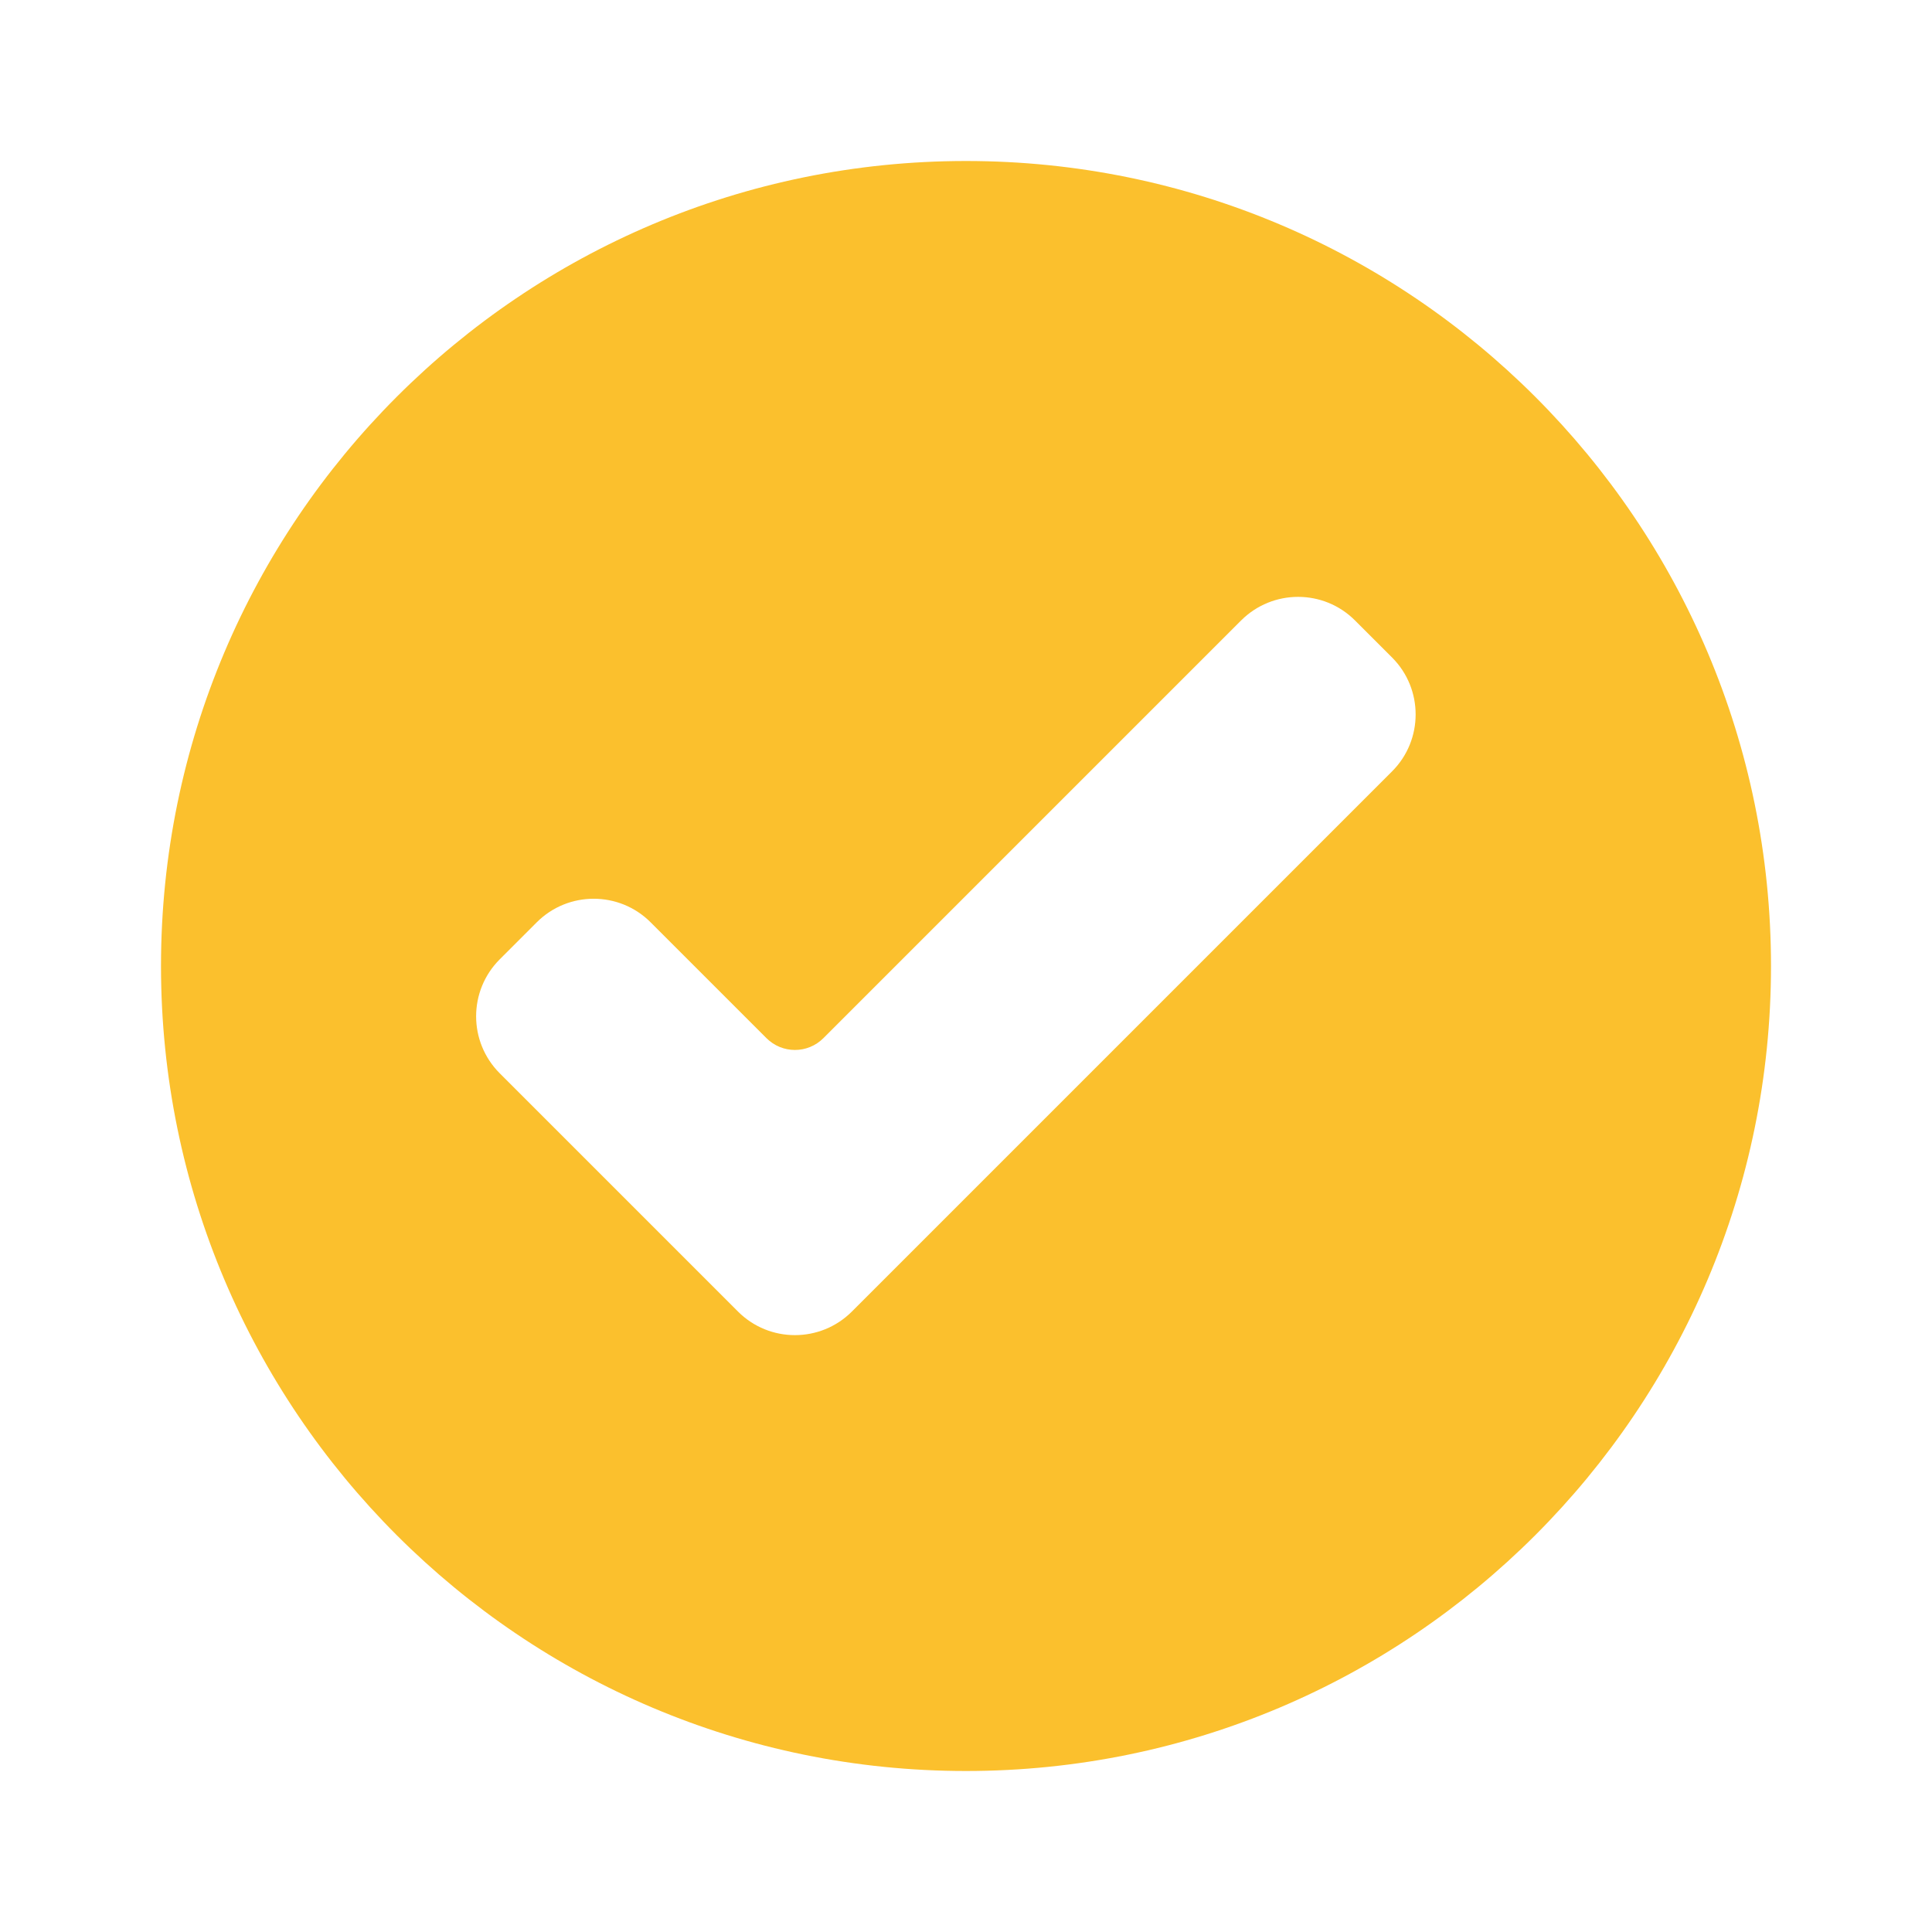
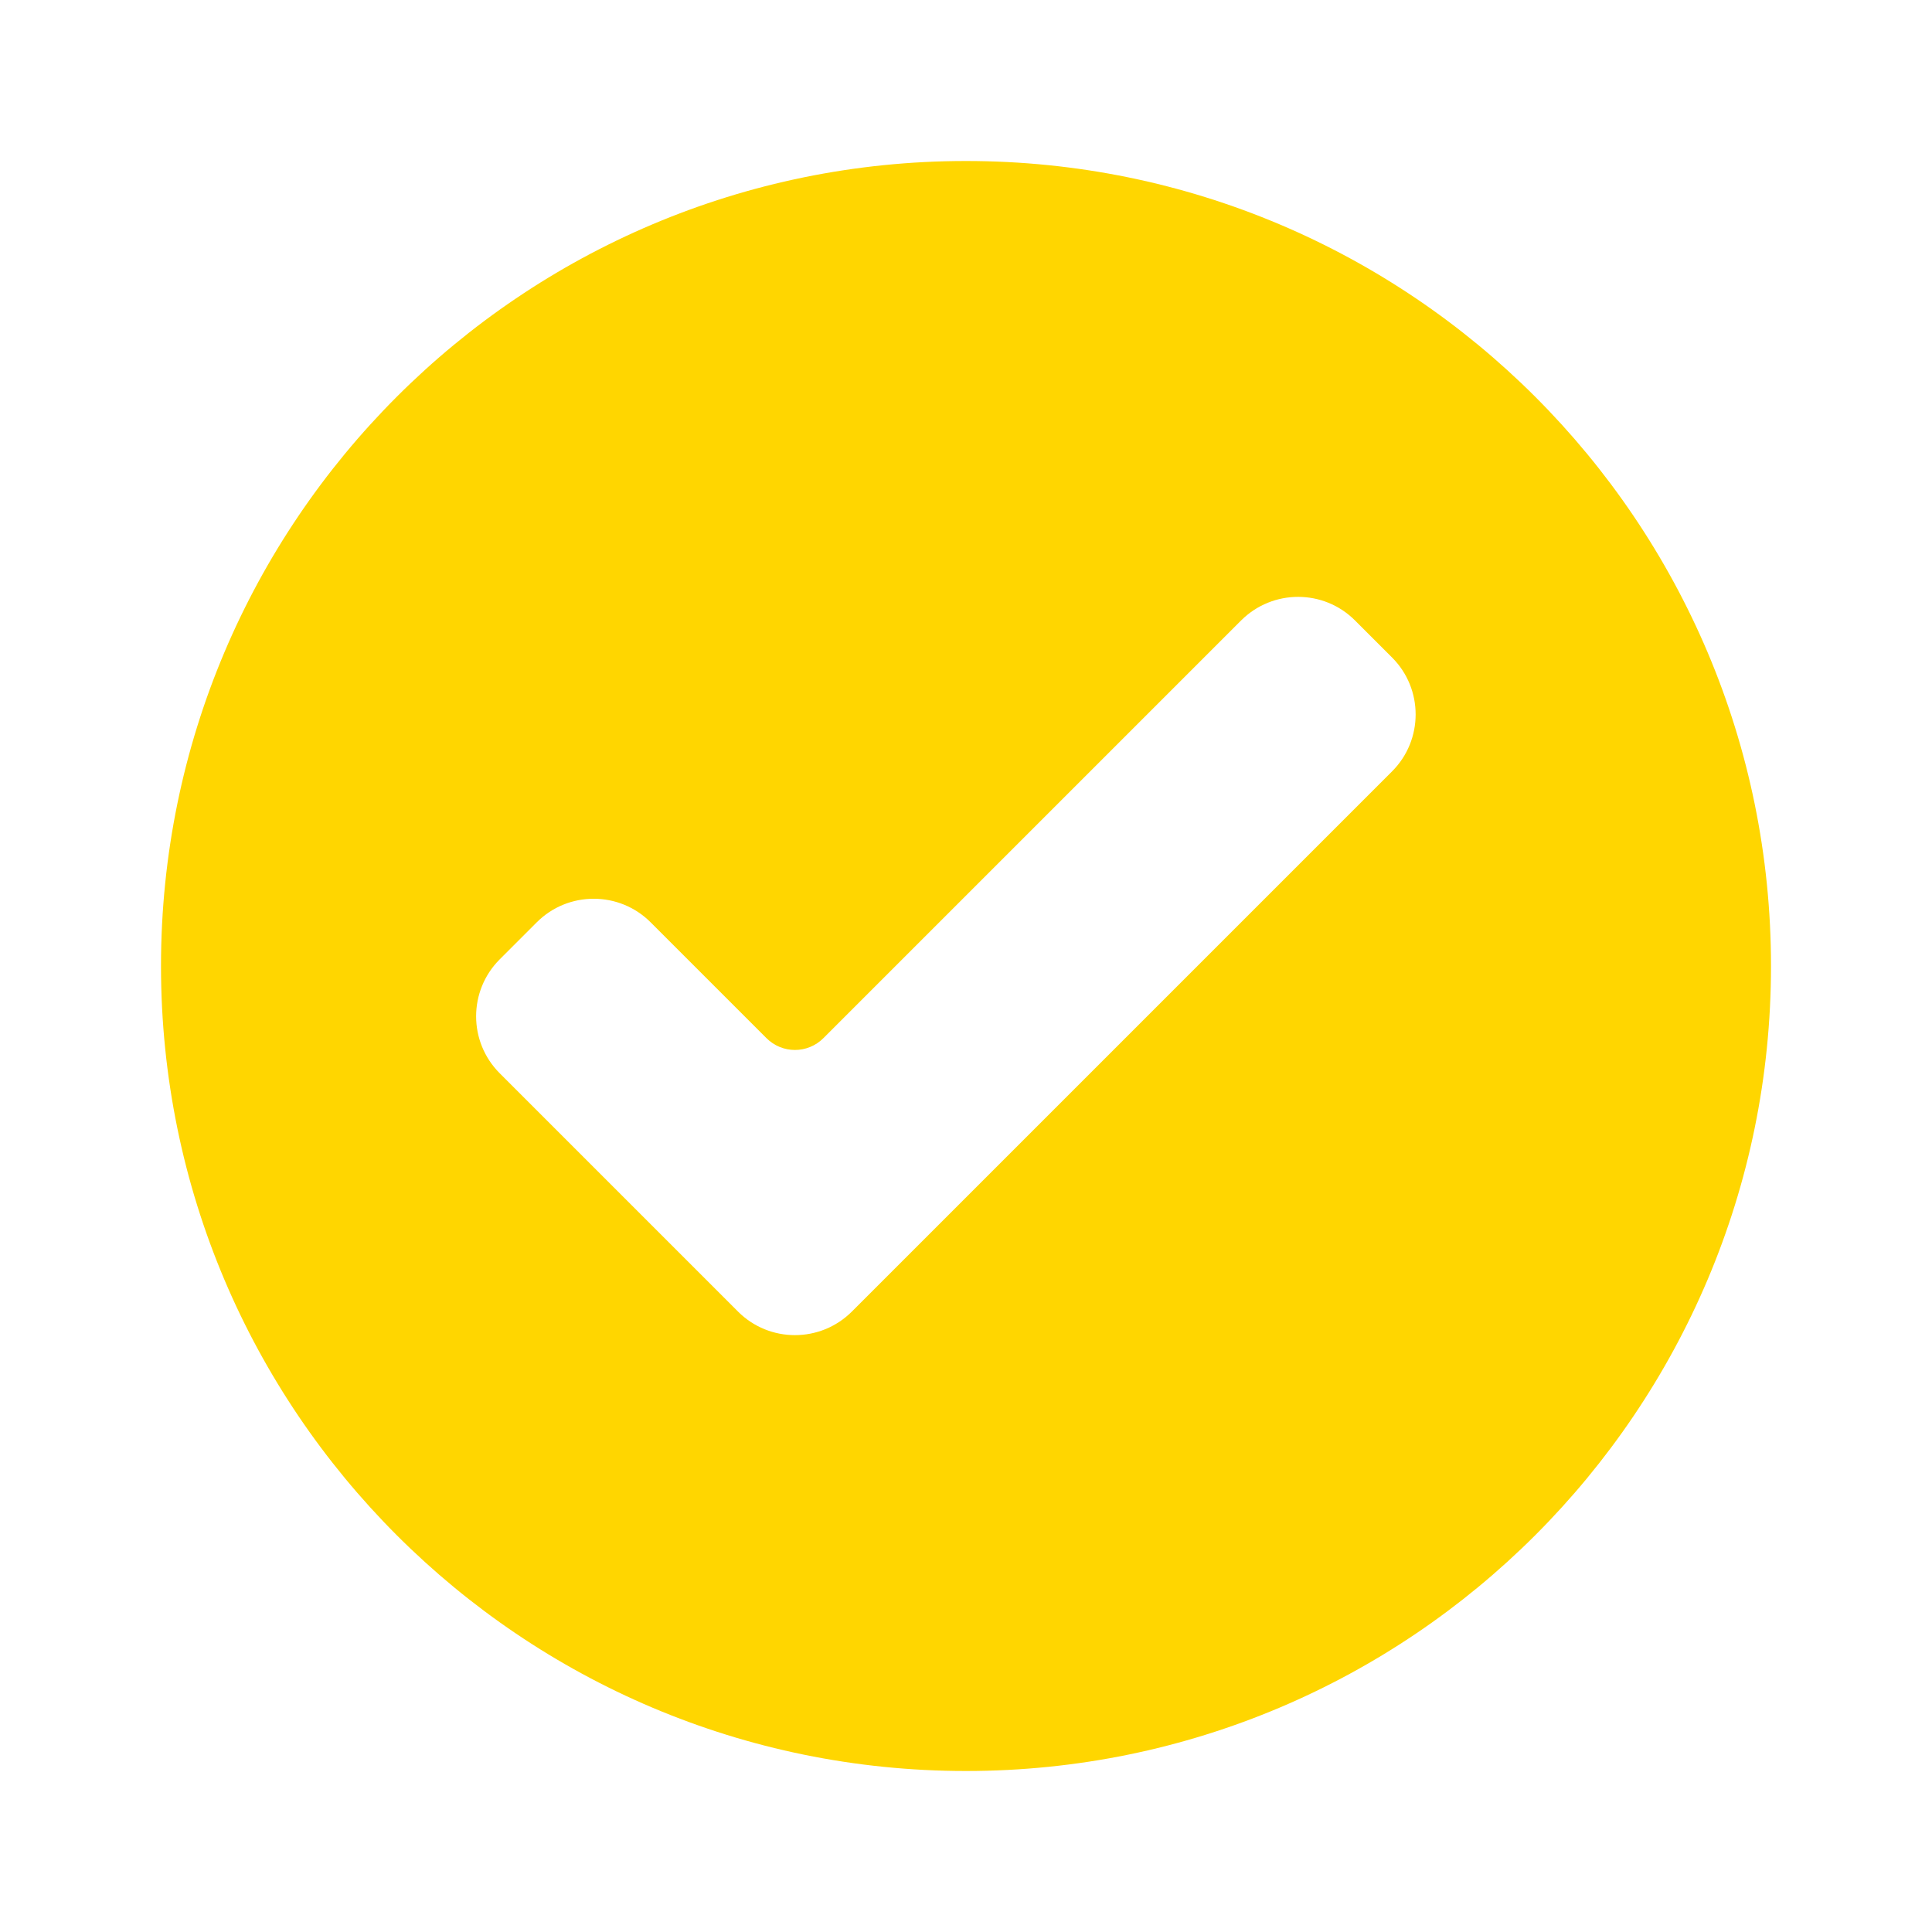
<svg xmlns="http://www.w3.org/2000/svg" width="24" height="24" viewBox="0 0 24 24" fill="none">
-   <path d="M12 2C17.523 2 22 6.477 22 12C22 17.523 17.523 22 12 22C6.477 22 2 17.523 2 12C2 6.477 6.477 2 12 2ZM16.832 7.707C16.442 7.317 15.809 7.317 15.418 7.707L10.229 12.896C10.033 13.092 9.717 13.092 9.521 12.896L8.082 11.457C7.692 11.067 7.058 11.067 6.668 11.457L6.207 11.918C5.817 12.309 5.817 12.941 6.207 13.332L9.168 16.293C9.558 16.683 10.191 16.683 10.582 16.293L17.293 9.582C17.683 9.192 17.683 8.558 17.293 8.168L16.832 7.707Z" fill="#FBC02D" />
+   <path d="M12 2C17.523 2 22 6.477 22 12C22 17.523 17.523 22 12 22C6.477 22 2 17.523 2 12C2 6.477 6.477 2 12 2ZM16.832 7.707C16.442 7.317 15.809 7.317 15.418 7.707L10.229 12.896C10.033 13.092 9.717 13.092 9.521 12.896L8.082 11.457C7.692 11.067 7.058 11.067 6.668 11.457L6.207 11.918C5.817 12.309 5.817 12.941 6.207 13.332L9.168 16.293C9.558 16.683 10.191 16.683 10.582 16.293L17.293 9.582C17.683 9.192 17.683 8.558 17.293 8.168L16.832 7.707Z" fill="#FFD600" />
</svg>
